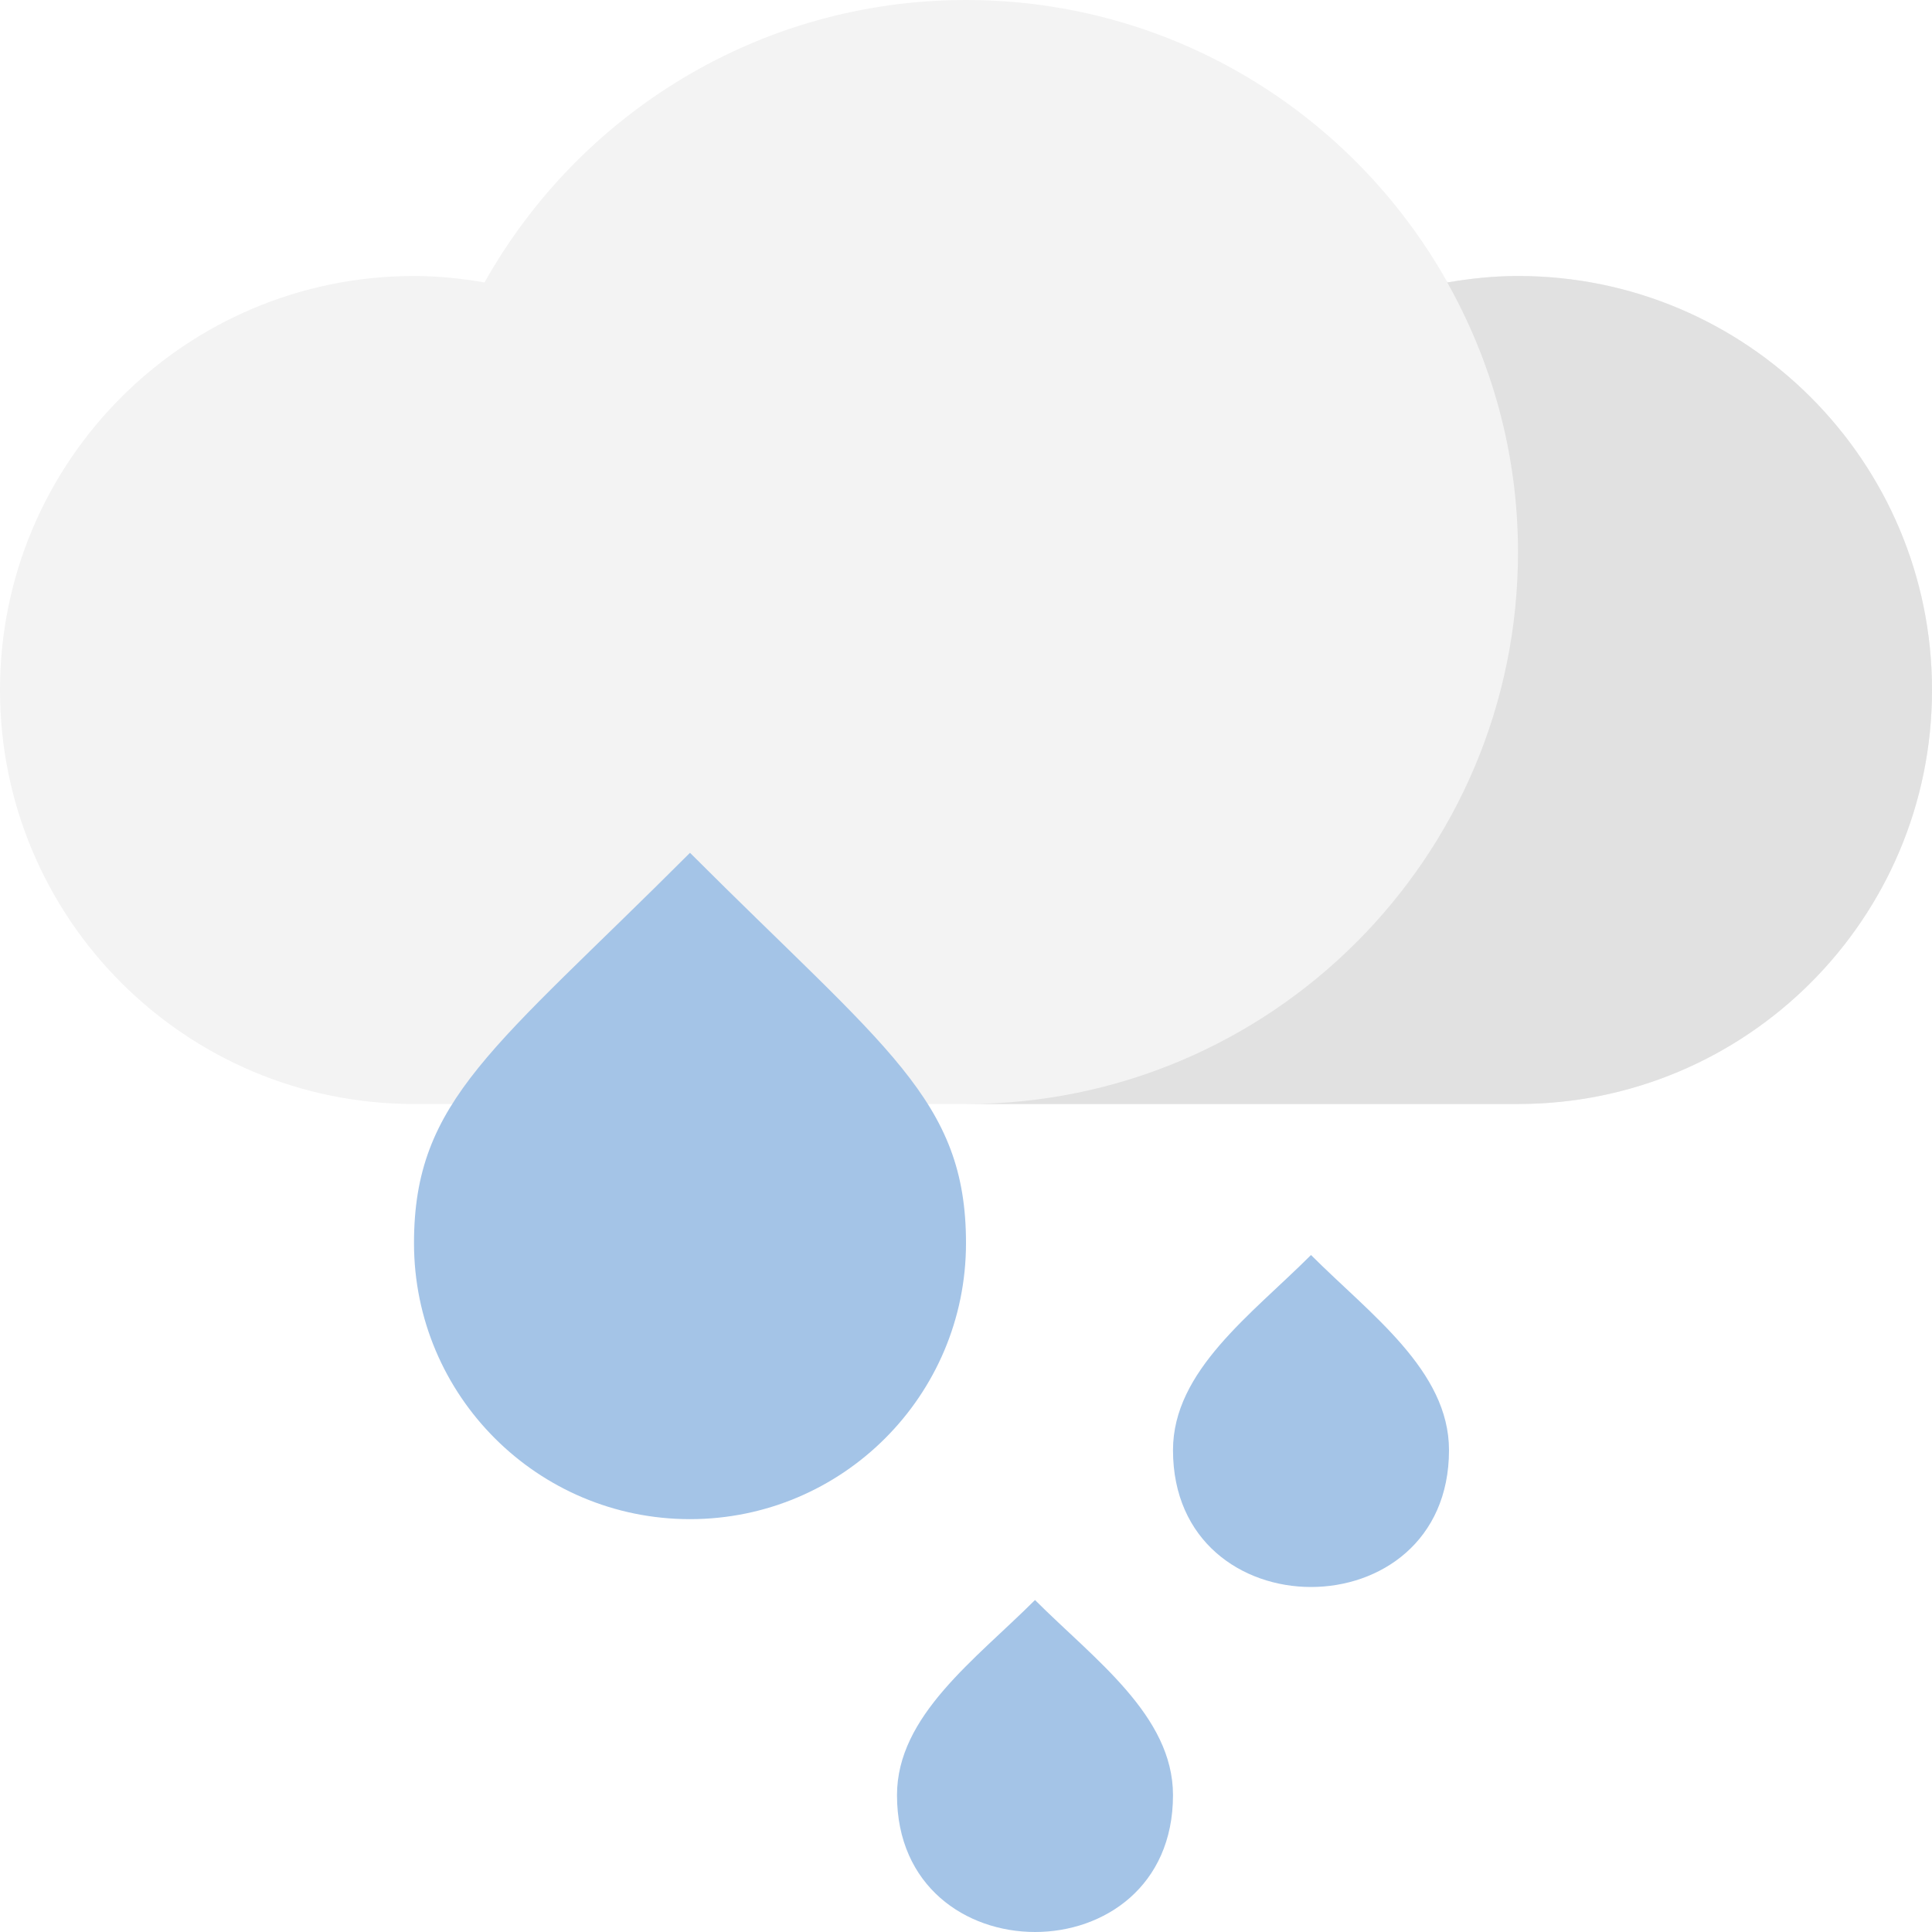
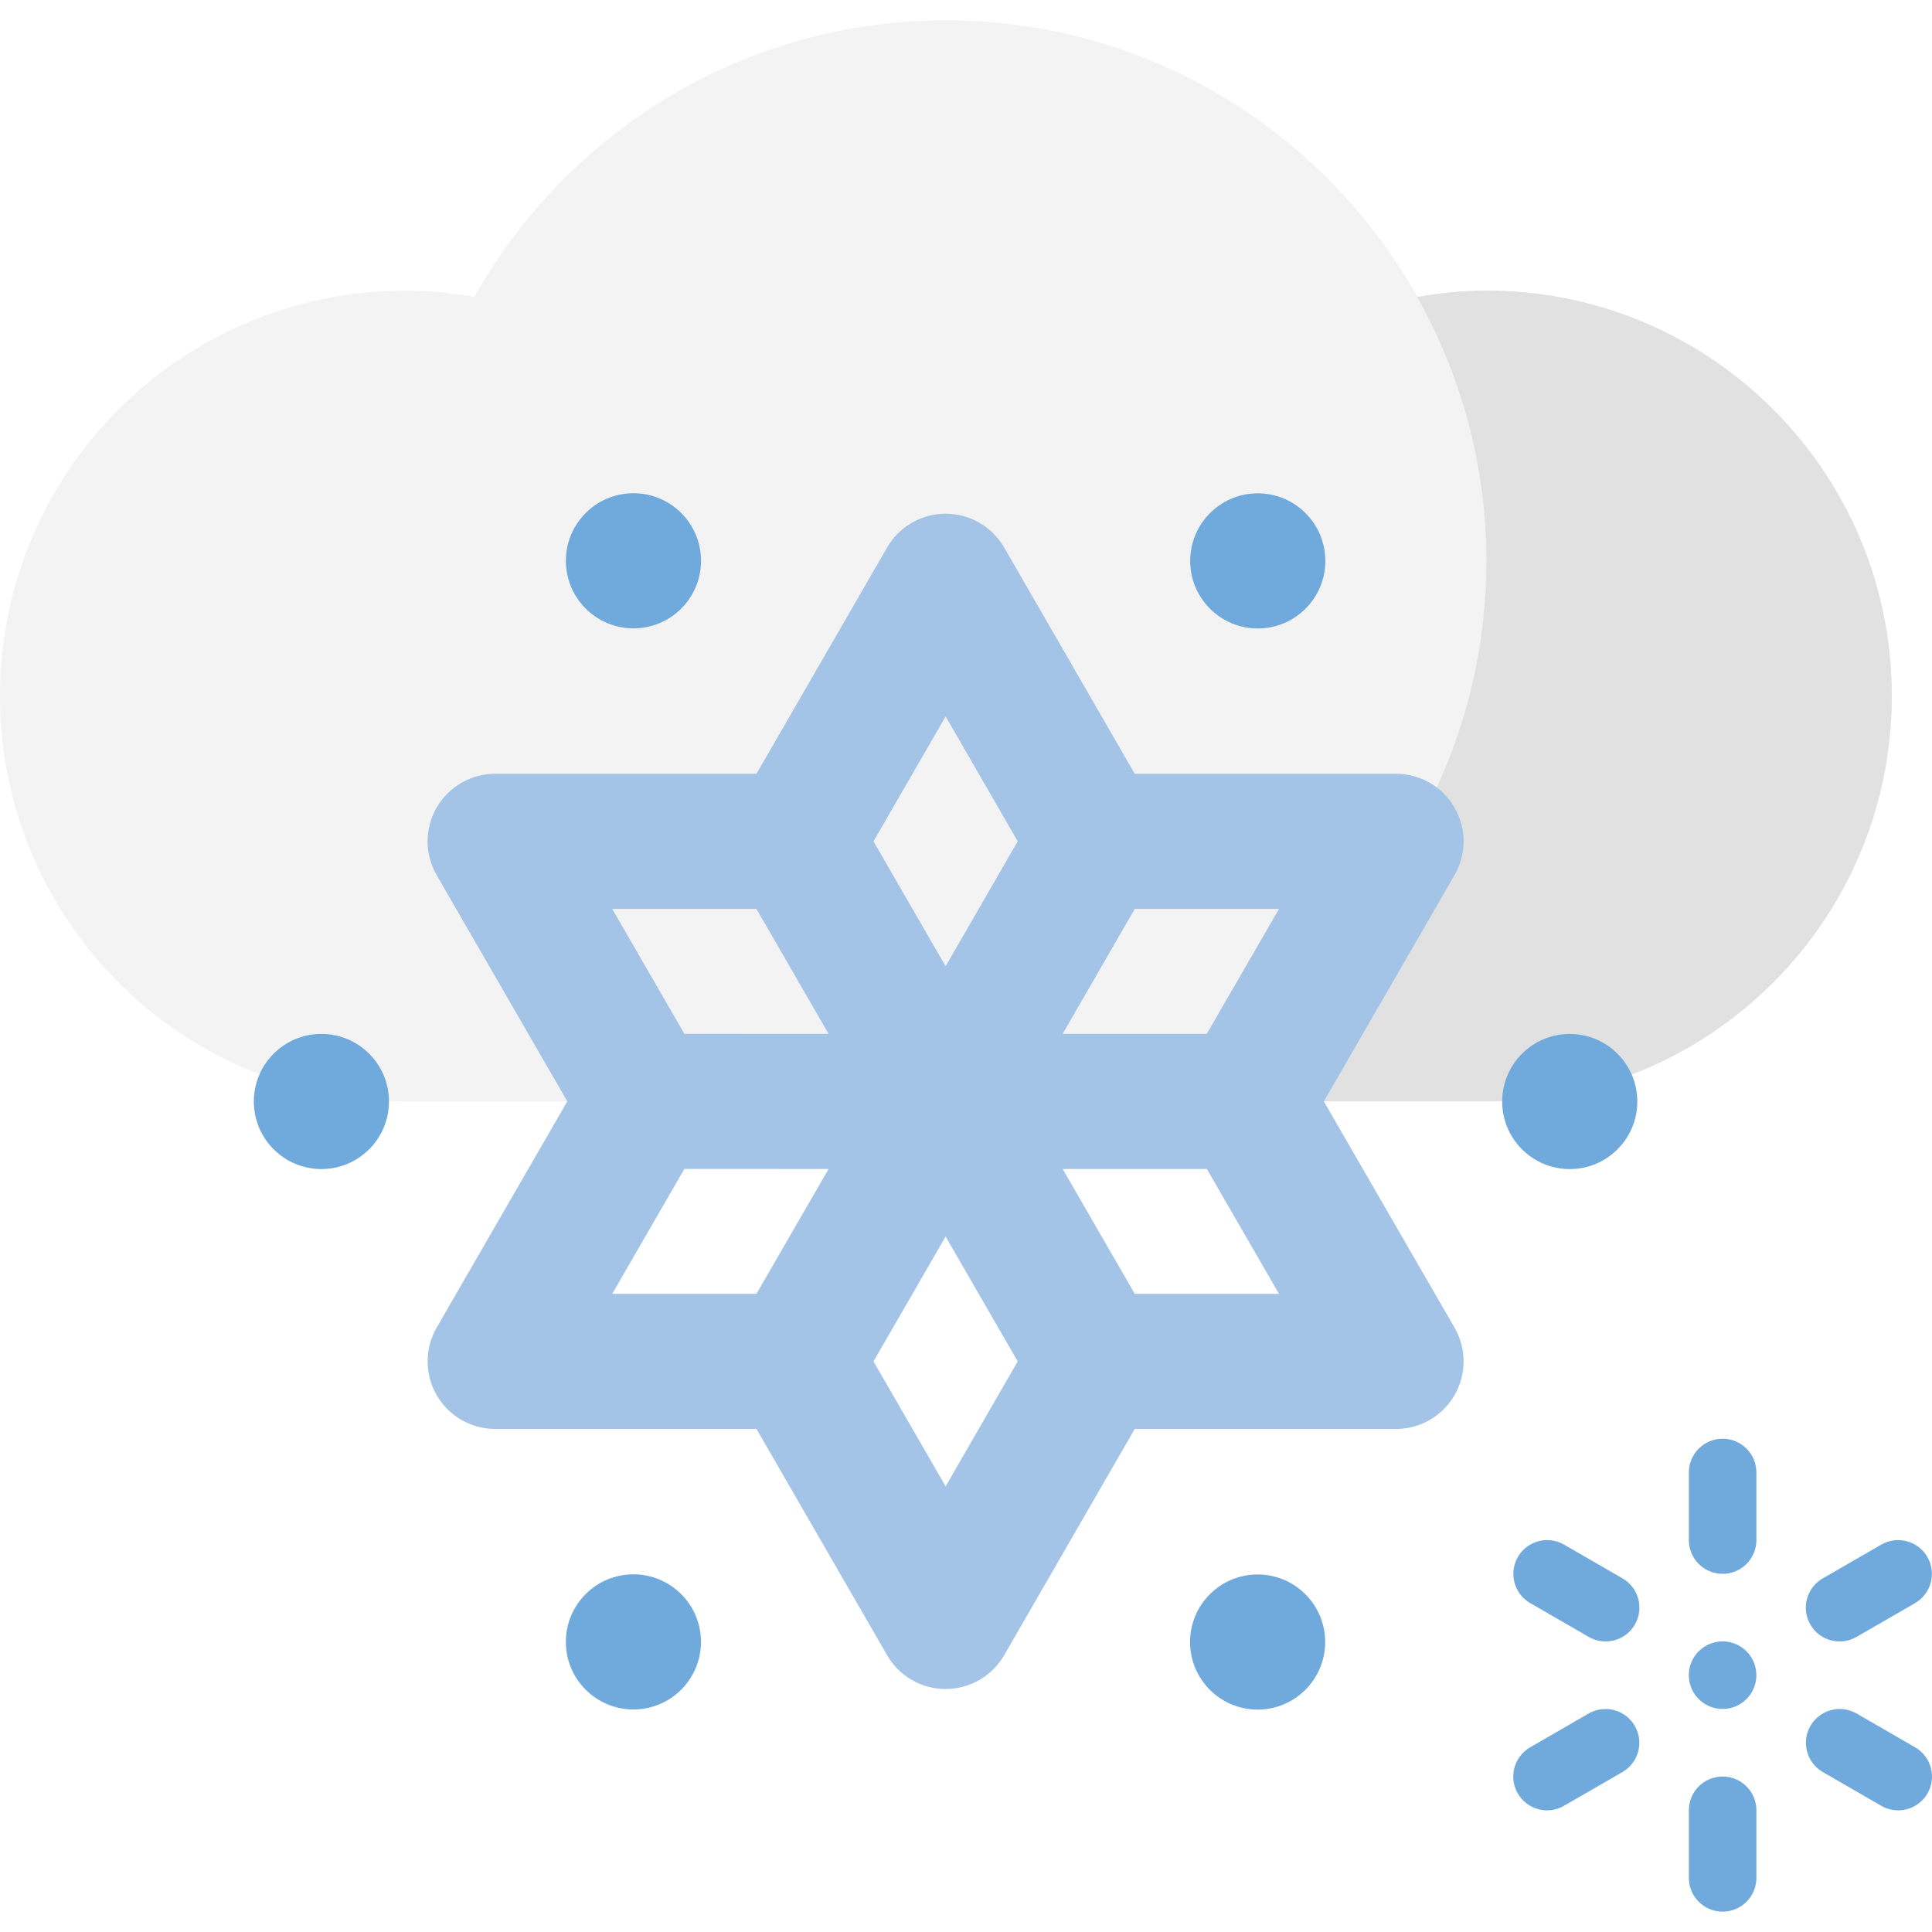
- <svg xmlns="http://www.w3.org/2000/svg" version="1.1" id="Capa_1" x="0px" y="0px" viewBox="0 0 448 448" style="enable-background:new 0 0 448 448;" xml:space="preserve">
-   <path style="fill:#F3F3F3;" d="M352,64c-5.588,0-11.031,0.578-16.355,1.494C313.727,26.435,271.977,0,224,0  s-89.726,26.434-111.645,65.494C107.031,64.578,101.588,64,96,64c-53.019,0-96,42.981-96,96s42.981,96,96,96h256  c53.019,0,96-42.981,96-96S405.019,64,352,64z" />
-   <path style="fill:#E1E1E1;" d="M352,64c-5.586,0-11.031,0.578-16.355,1.494c-0.098-0.177-0.23-0.332-0.332-0.509  c10.57,18.62,16.687,40.1,16.687,63.041C352,198.704,294.703,256,224.027,256H352c53.019,0,96-42.981,96-96S405.019,64,352,64z" />
+ <svg xmlns="http://www.w3.org/2000/svg" version="1.1" id="Capa_1" x="0px" y="0px" viewBox="0 0 457.522 457.522" style="enable-background:new 0 0 457.522 457.522;" xml:space="preserve">
  <g>
-     <path style="fill:#A4C4E7;" d="M304,291.018c-13.808,13.808-32,26.832-32,45.248c0,42.288,64,42.336,64,0   C336,317.834,317.808,304.826,304,291.018z" />
-     <path style="fill:#A4C4E7;" d="M240,371.018c-13.808,13.808-32,26.832-32,45.248c0,42.288,64,42.336,64,0   C272,397.834,253.808,384.826,240,371.018z" />
-     <path style="fill:#A4C4E7;" d="M160,197.754c-45.472,45.472-64,57.2-64,90.512c0,35.344,28.656,64,64,64s64-28.656,64-64   C224,254.986,205.568,243.322,160,197.754z" />
+     <circle style="fill:#70A9DC;" cx="407.931" cy="396.701" r="8" />
+     <path style="fill:#70A9DC;" d="M407.938,340.705c-4.418,0-8,3.581-8,8v16c0,4.418,3.582,8,8,8s8-3.582,8-8v-16   C415.938,344.285,412.356,340.705,407.938,340.705z" />
+     <path style="fill:#70A9DC;" d="M407.938,420.705c-4.418,0-8,3.581-8,7.999v16.001c0,4.418,3.582,8,8,8s8-3.582,8-8v-16.001   C415.938,424.285,412.356,420.705,407.938,420.705z" />
+     <path style="fill:#70A9DC;" d="M384.238,373.785l-13.855-8c-3.828-2.209-8.718-0.898-10.93,2.928s-0.898,8.718,2.93,10.928   l13.855,8c3.824,2.209,8.718,0.898,10.926-2.928C389.375,380.886,388.062,375.993,384.238,373.785z" />
+     <path style="fill:#70A9DC;" d="M453.52,413.785l-13.855-8c-3.828-2.209-8.718-0.898-10.93,2.928   c-2.207,3.827-0.898,8.72,2.93,10.929l13.855,8c3.828,2.209,8.718,0.898,10.93-2.929   C458.657,420.887,457.348,415.994,453.52,413.785z" />
+     <path style="fill:#70A9DC;" d="M376.211,405.785l-13.851,8c-3.828,2.209-5.141,7.102-2.93,10.928   c2.211,3.827,7.102,5.138,10.93,2.929l13.851-8c3.828-2.209,5.141-7.102,2.93-10.928   C384.93,404.887,380.039,403.577,376.211,405.785z" />
+     <path style="fill:#70A9DC;" d="M439.641,387.645l13.855-8c3.824-2.209,5.137-7.102,2.93-10.928   c-2.211-3.826-7.106-5.137-10.93-2.928l-13.855,8c-3.828,2.209-5.137,7.102-2.93,10.928   C430.922,388.543,435.813,389.855,439.641,387.645z" />
+   </g>
+   <path style="fill:#F3F3F3;" d="M352,68.817c-5.588,0-11.031,0.578-16.355,1.494C313.727,31.253,271.977,4.817,224,4.817  s-89.726,26.434-111.645,65.494c-5.324-0.916-10.767-1.494-16.355-1.494c-53.019,0-96,42.981-96,96s42.981,96,96,96h256  c53.019,0,96-42.981,96-96S405.02,68.817,352,68.817z" />
+   <path style="fill:#E1E1E1;" d="M352,68.817c-5.586,0-11.031,0.578-16.355,1.494c-0.098-0.177-0.23-0.332-0.332-0.509  c10.57,18.62,16.687,40.1,16.687,63.041c0,70.678-57.297,127.974-127.973,127.974H352c53.019,0,96-42.981,96-96  S405.02,68.817,352,68.817z" />
+   <path style="fill:#A4C4E7;" d="M313.5,260.817l30.953-53.578c2.859-4.946,2.859-11.047,0-16s-8.141-8-13.859-8h-61.875  l-30.922-53.586c-2.859-4.946-8.141-8-13.859-8s-11,3.047-13.859,8l-30.938,53.586h-61.875c-5.718,0-11,3.047-13.859,8  s-2.859,11.054,0,16l30.938,53.578l-30.938,53.578c-2.859,4.946-2.859,11.047,0,16s8.141,8,13.859,8h61.875l30.938,53.586  c2.859,4.953,8.141,8,13.859,8s11-3.054,13.859-8l30.922-53.586h61.875c5.718,0,11-3.047,13.859-8s2.859-11.054,0-16L313.5,260.817z   M285.782,244.833h-34.133l17.078-29.594h34.149L285.782,244.833z M223.938,169.653l17.07,29.586l-17.074,29.584l-17.082-29.584  L223.938,169.653z M179.133,215.24l17.086,29.588l-34.149-0.008l-17.086-29.58L179.133,215.24L179.133,215.24z M162.066,276.82  l34.152,0.008l-17.082,29.568h-34.152L162.066,276.82z M223.938,351.981l-17.082-29.584l17.078-29.568l17.074,29.57L223.938,351.981  z M268.726,306.396l-17.07-29.562h34.145l17.074,29.562H268.726z" />
+   <g>
+     <circle style="fill:#70A9DC;" cx="150.011" cy="132.805" r="16" />
+     <ellipse style="fill:#70A9DC;" cx="76.111" cy="260.847" rx="16" ry="16" />
+     <ellipse style="fill:#70A9DC;" cx="150" cy="388.822" rx="16" ry="16" />
+     <circle style="fill:#70A9DC;" cx="297.819" cy="388.853" r="16" />
+     <ellipse style="fill:#70A9DC;" cx="371.736" cy="260.854" rx="16" ry="16" />
+     <ellipse style="fill:#70A9DC;" cx="297.852" cy="132.83" rx="16" ry="16" />
  </g>
  <g>
</g>
  <g>
</g>
  <g>
</g>
  <g>
</g>
  <g>
</g>
  <g>
</g>
  <g>
</g>
  <g>
</g>
  <g>
</g>
  <g>
</g>
  <g>
</g>
  <g>
</g>
  <g>
</g>
  <g>
</g>
  <g>
</g>
</svg>
